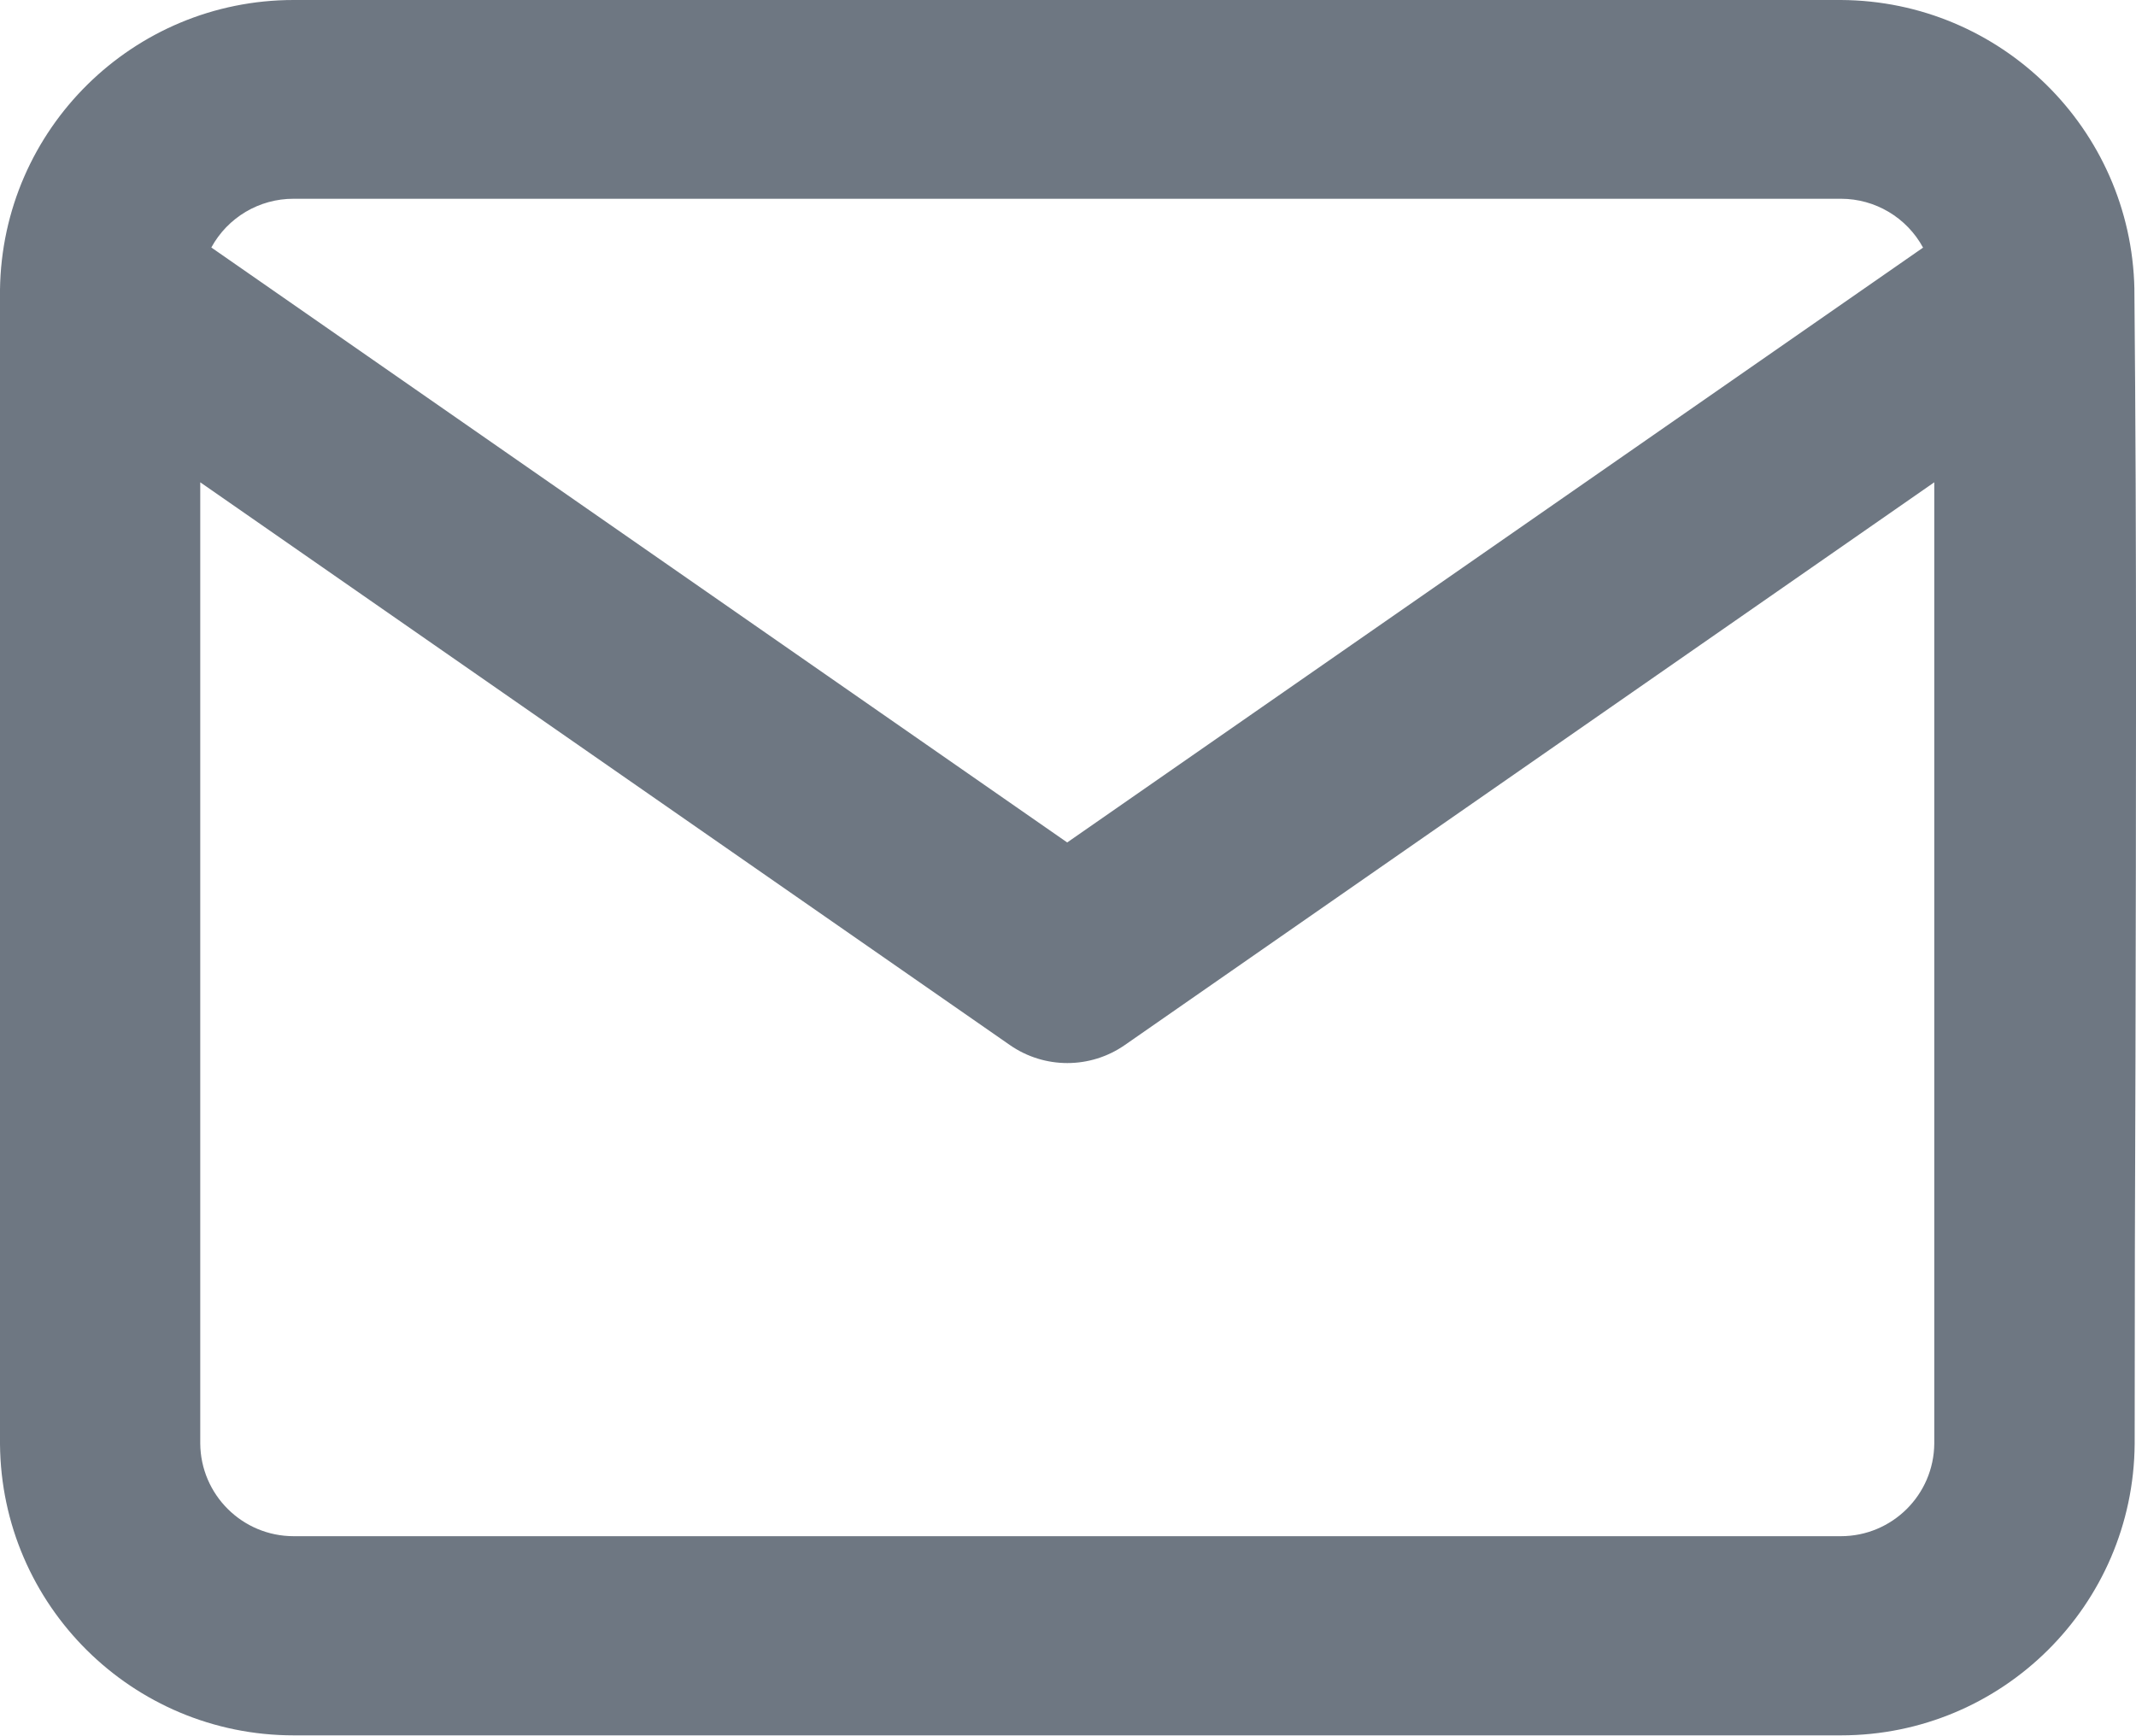
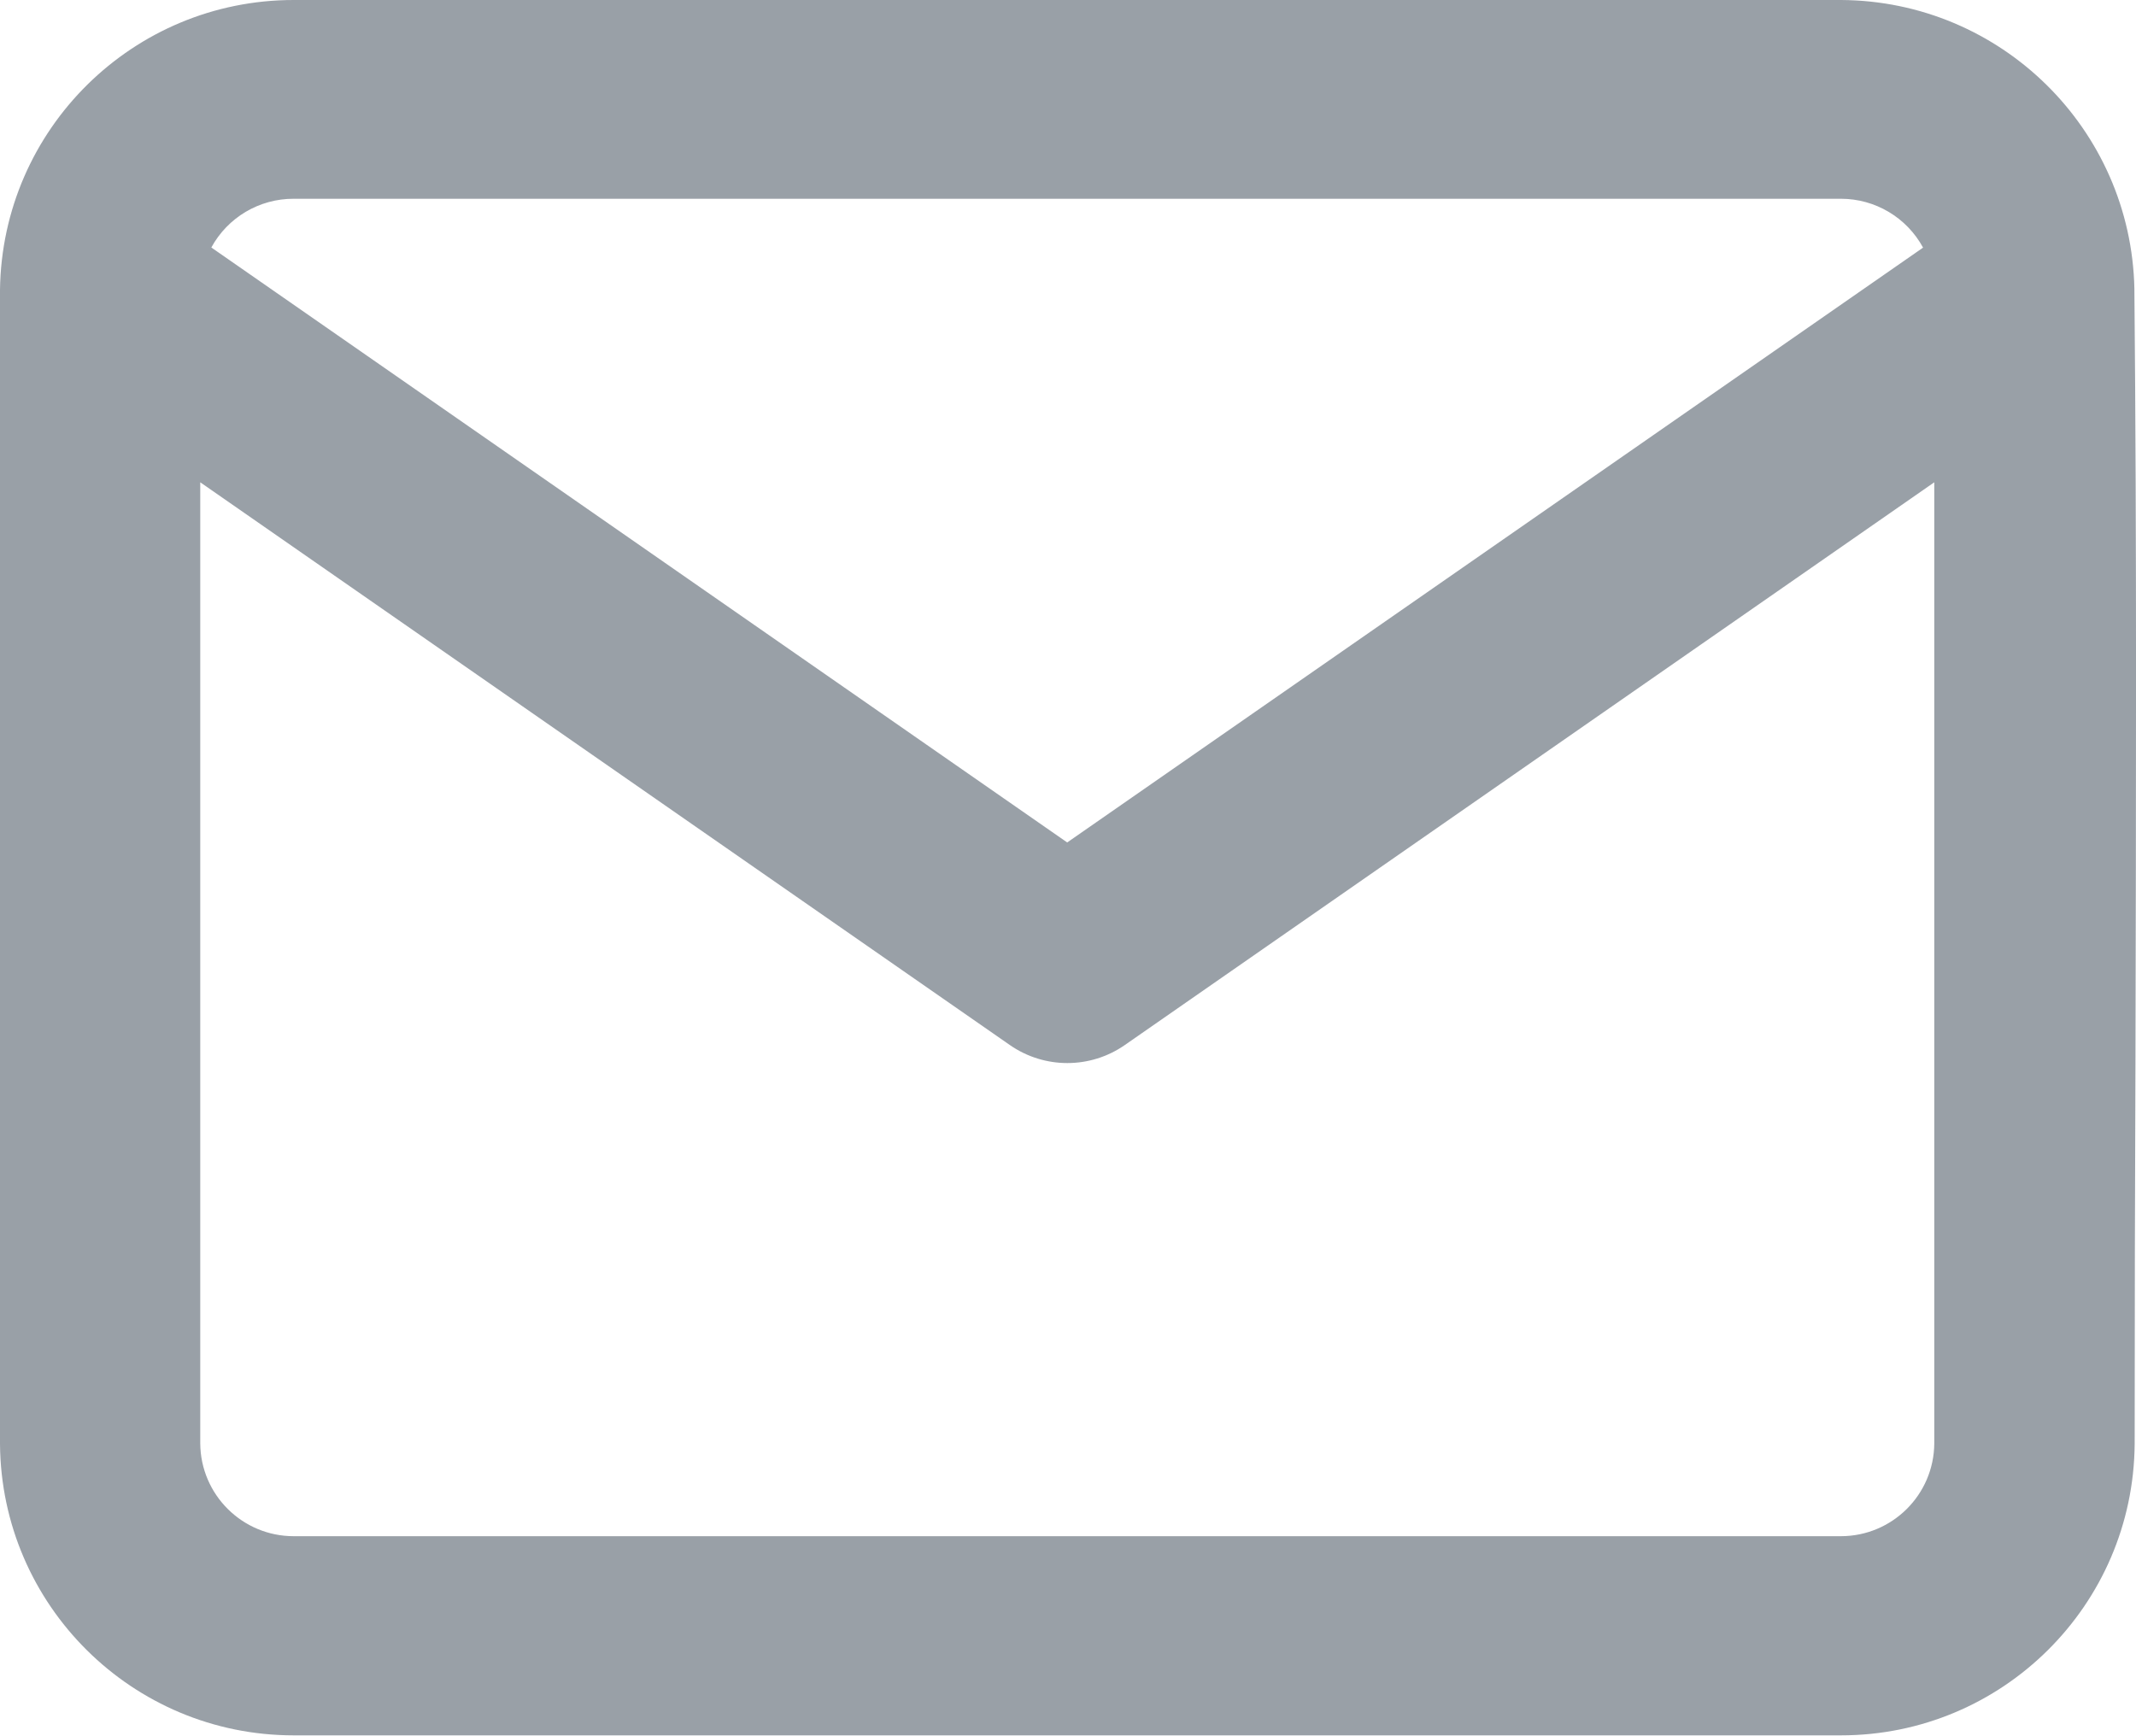
- <svg xmlns="http://www.w3.org/2000/svg" width="16" height="13" viewBox="0 0 16 13">
+ <svg xmlns="http://www.w3.org/2000/svg" viewBox="0 0 16 13">
  <g id="Mail" opacity="0.7">
-     <path id="Mail-2" data-name="Mail" d="M3.583,5.354A.7.7,0,0,1,4.2,4.989H15.79a.7.7,0,0,1,.615.366L9.994,9.811ZM2,5.671q0,.011,0,.022v8.625A2.2,2.2,0,0,0,4.2,16.5H15.79a2.2,2.2,0,0,0,2.2-2.183q0-1.44.006-2.881C18,9.517,18.006,7.6,17.988,5.68c0,0,0-.006,0-.009V5.663A2.21,2.21,0,0,0,15.79,3.5H4.2A2.2,2.2,0,0,0,2,5.671ZM16.489,7.113v7.2a.7.7,0,0,1-.7.695H4.2a.7.7,0,0,1-.7-.695v-7.2l6.065,4.216a.754.754,0,0,0,.86,0Z" transform="translate(-2 -3.5)" fill="#303d4d" fill-rule="evenodd" />
+     <path id="Mail-2" data-name="Mail" d="M3.583,5.354A.7.7,0,0,1,4.2,4.989H15.79a.7.7,0,0,1,.615.366L9.994,9.811ZM2,5.671q0,.011,0,.022v8.625A2.2,2.2,0,0,0,4.2,16.5H15.79a2.2,2.2,0,0,0,2.2-2.183q0-1.44.006-2.881C18,9.517,18.006,7.6,17.988,5.68c0,0,0-.006,0-.009V5.663A2.21,2.21,0,0,0,15.79,3.5H4.2A2.2,2.2,0,0,0,2,5.671ZM16.489,7.113v7.2a.7.7,0,0,1-.7.695H4.2a.7.7,0,0,1-.7-.695v-7.2l6.065,4.216a.754.754,0,0,0,.86,0Z" transform="translate(-2 -3.5)" fill="#6e7782" fill-rule="evenodd" />
  </g>
</svg>
